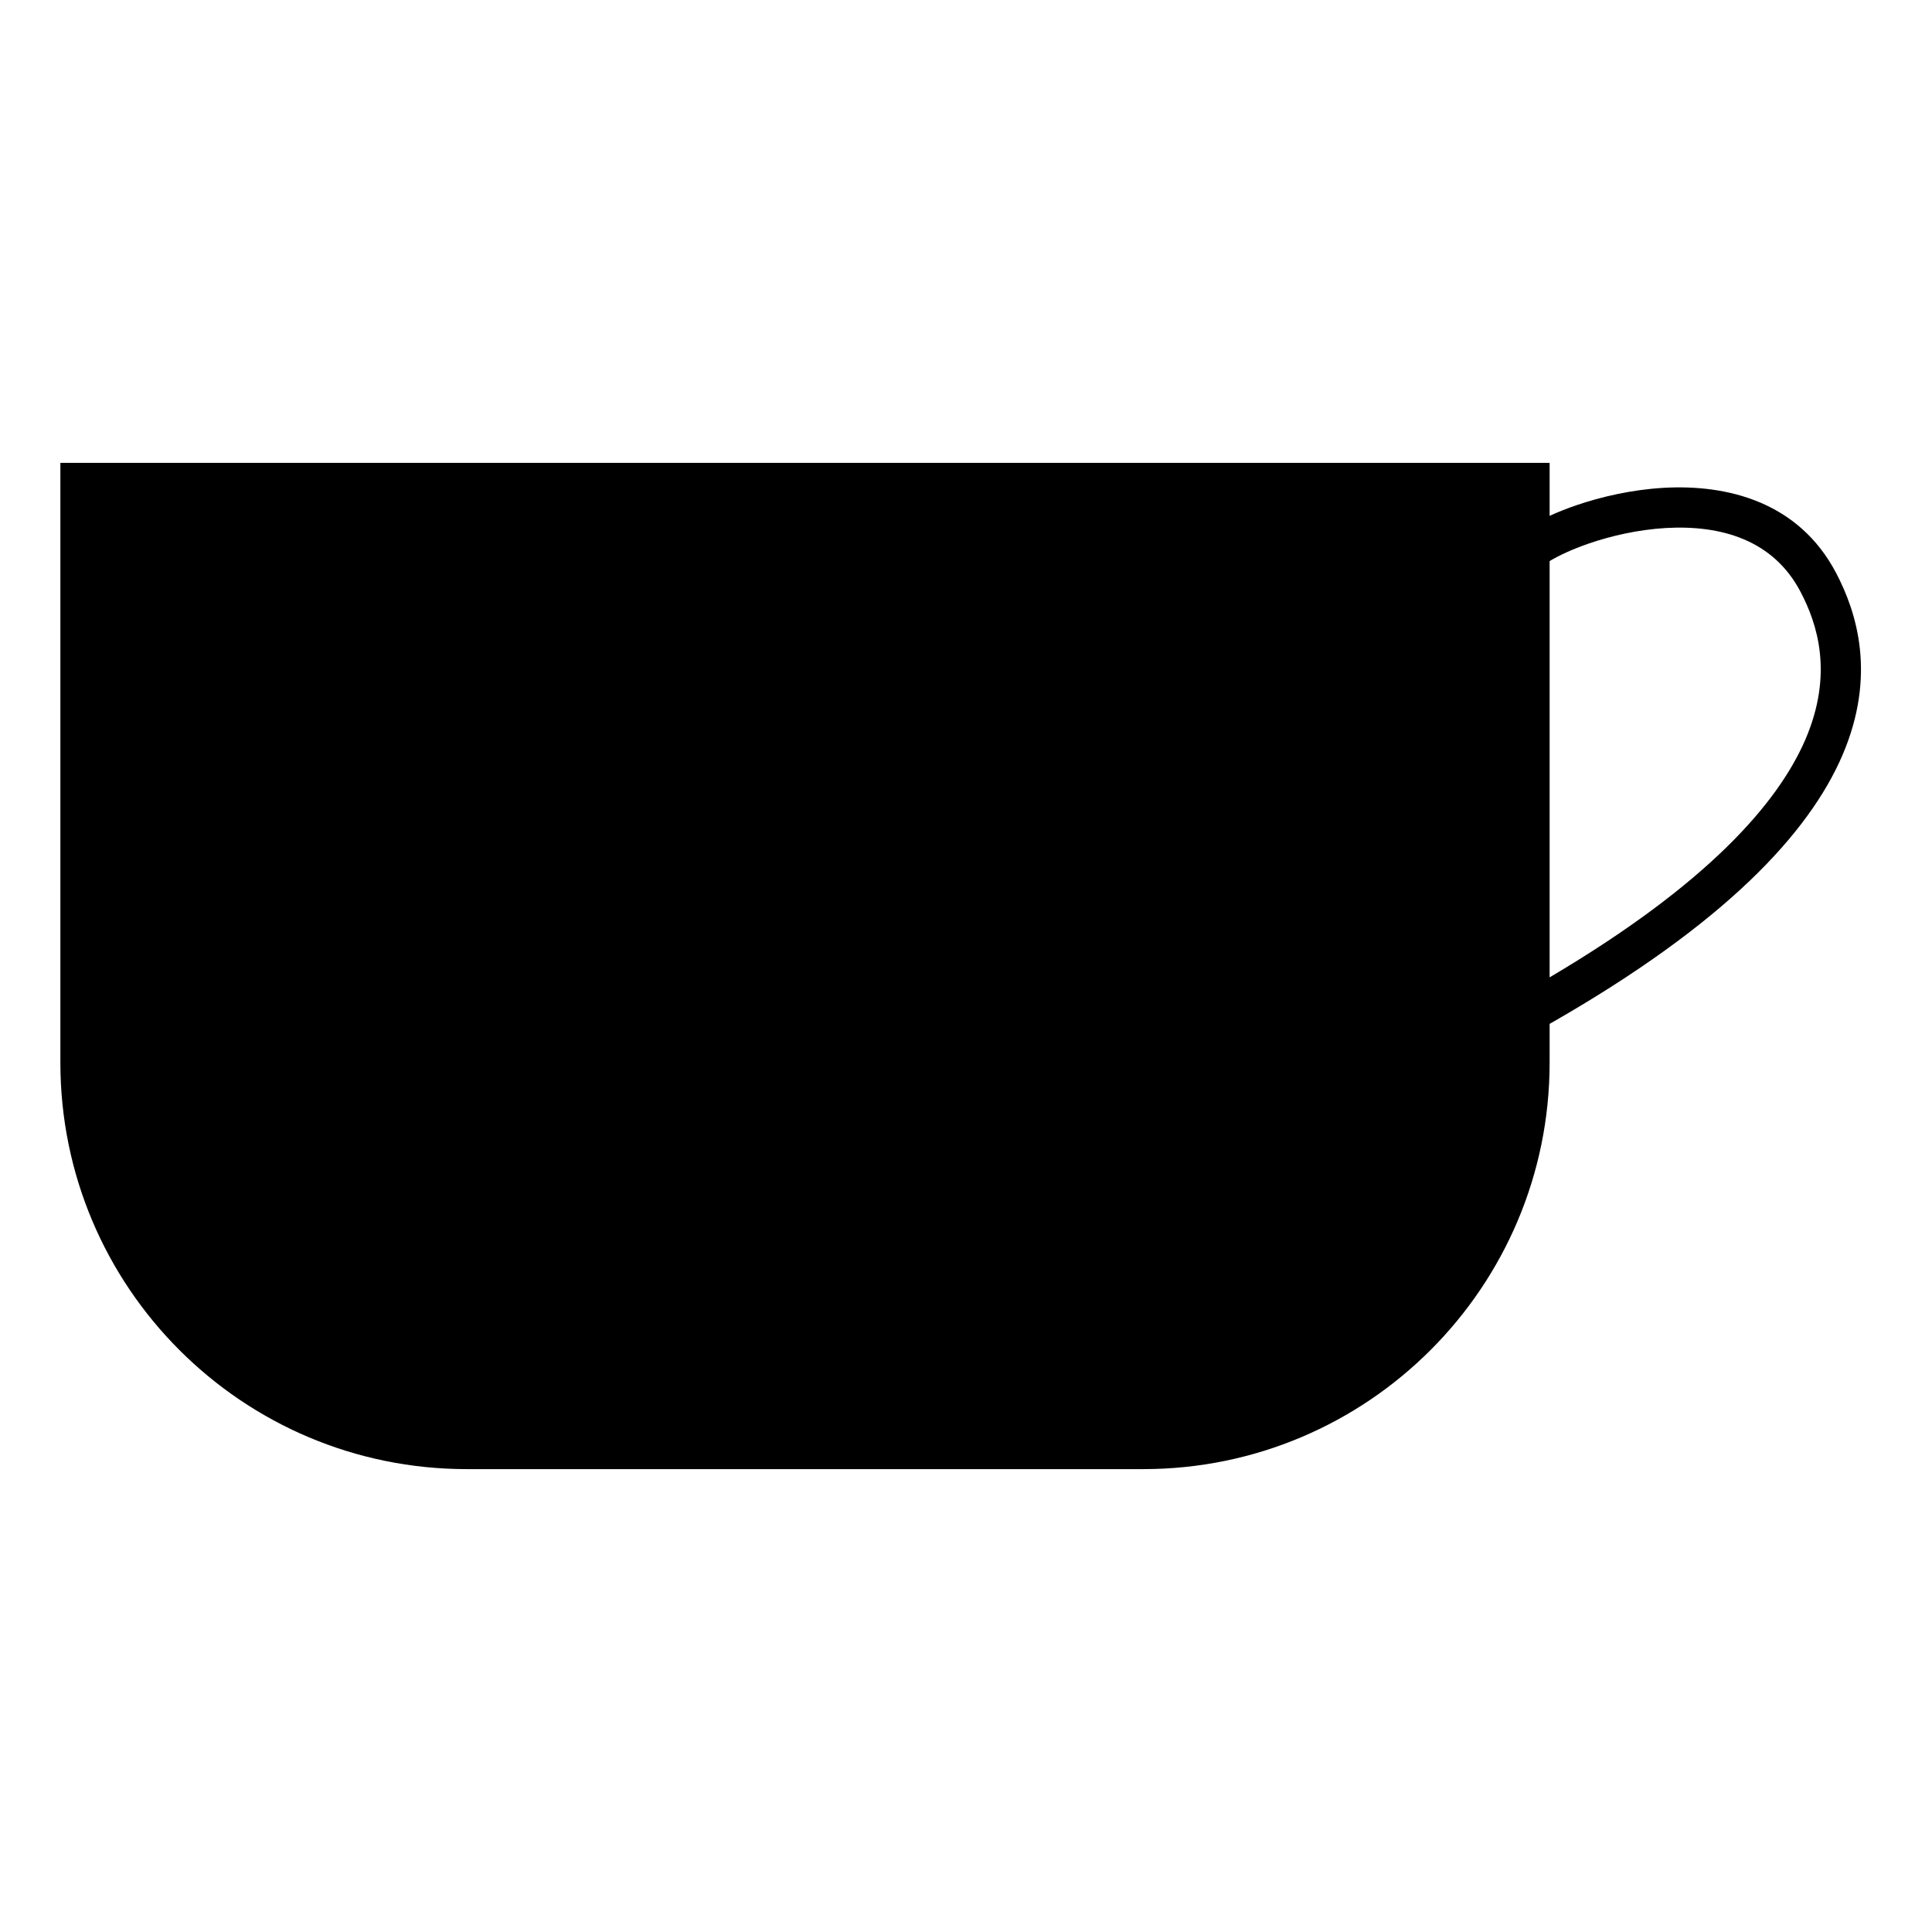
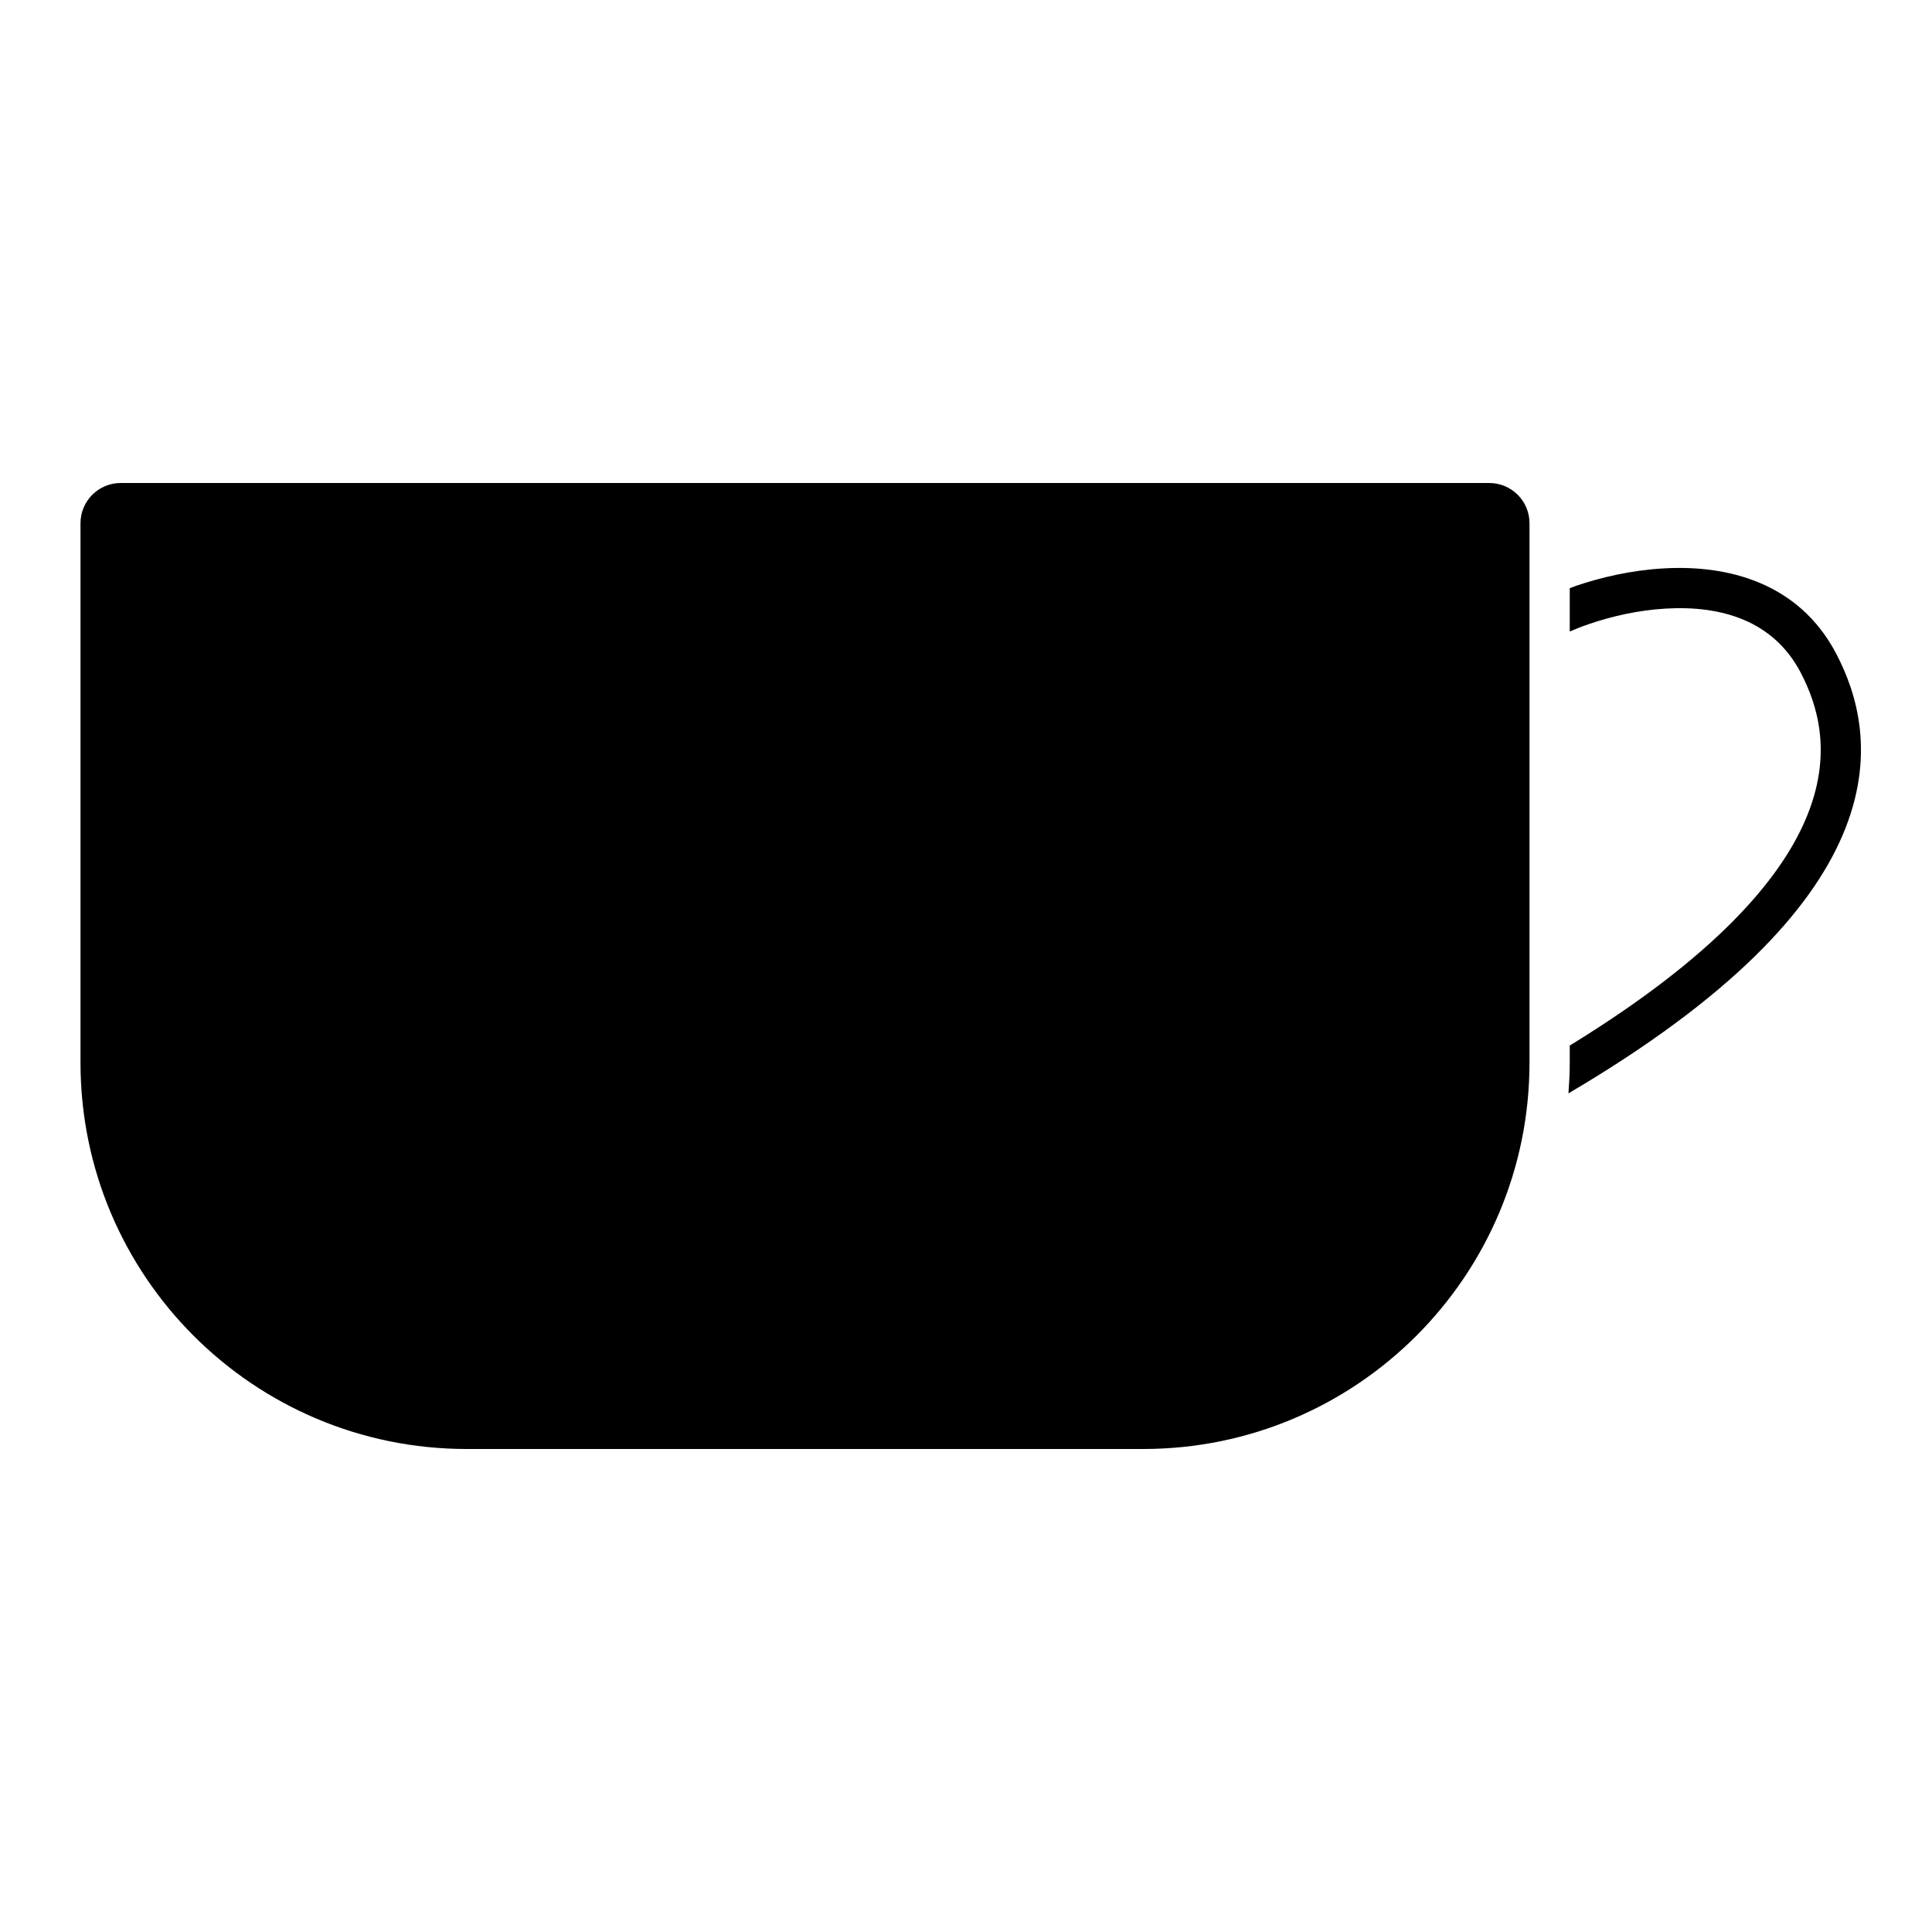
<svg xmlns="http://www.w3.org/2000/svg" width="24" height="24" viewBox="0 0 24 24" fill="none">
-   <path fill-rule="evenodd" clip-rule="evenodd" d="M0.75 5.75H19.25V6.408C19.35 6.362 19.461 6.318 19.577 6.278C19.892 6.17 20.272 6.083 20.666 6.06C21.448 6.015 22.344 6.228 22.811 7.122C23.062 7.602 23.316 8.385 22.886 9.385C22.47 10.348 21.435 11.472 19.25 12.719V13.2C19.25 15.989 16.989 18.25 14.2 18.25H5.8C3.01 18.25 0.75 15.989 0.75 13.2V5.75ZM19.25 12.141C21.218 10.979 22.087 9.974 22.427 9.187C22.779 8.369 22.575 7.749 22.368 7.354C22.031 6.708 21.382 6.52 20.695 6.559C20.354 6.579 20.019 6.655 19.739 6.751C19.528 6.824 19.36 6.903 19.25 6.97V12.141Z" fill="black" />
+   <path d="M18.5 6C18.776 6 19 6.224 19 6.5V13.2C19 15.851 16.851 18 14.2 18H5.799C3.149 18 1 15.851 1 13.2V6.5C1 6.224 1.223 6 1.5 6H18.5Z" fill="black" />
+   <path d="M20.666 7.061C21.447 7.015 22.343 7.228 22.811 8.122C23.062 8.602 23.316 9.386 22.885 10.385C22.485 11.313 21.509 12.39 19.484 13.582C19.493 13.456 19.5 13.328 19.5 13.2V12.988C21.291 11.89 22.102 10.94 22.426 10.188C22.779 9.371 22.575 8.75 22.368 8.354C22.03 7.709 21.382 7.52 20.695 7.56C20.354 7.579 20.019 7.656 19.74 7.752C19.652 7.782 19.571 7.814 19.5 7.845V7.307C19.525 7.297 19.551 7.287 19.577 7.278C19.892 7.17 20.272 7.083 20.666 7.061Z" fill="black" />
</svg>
